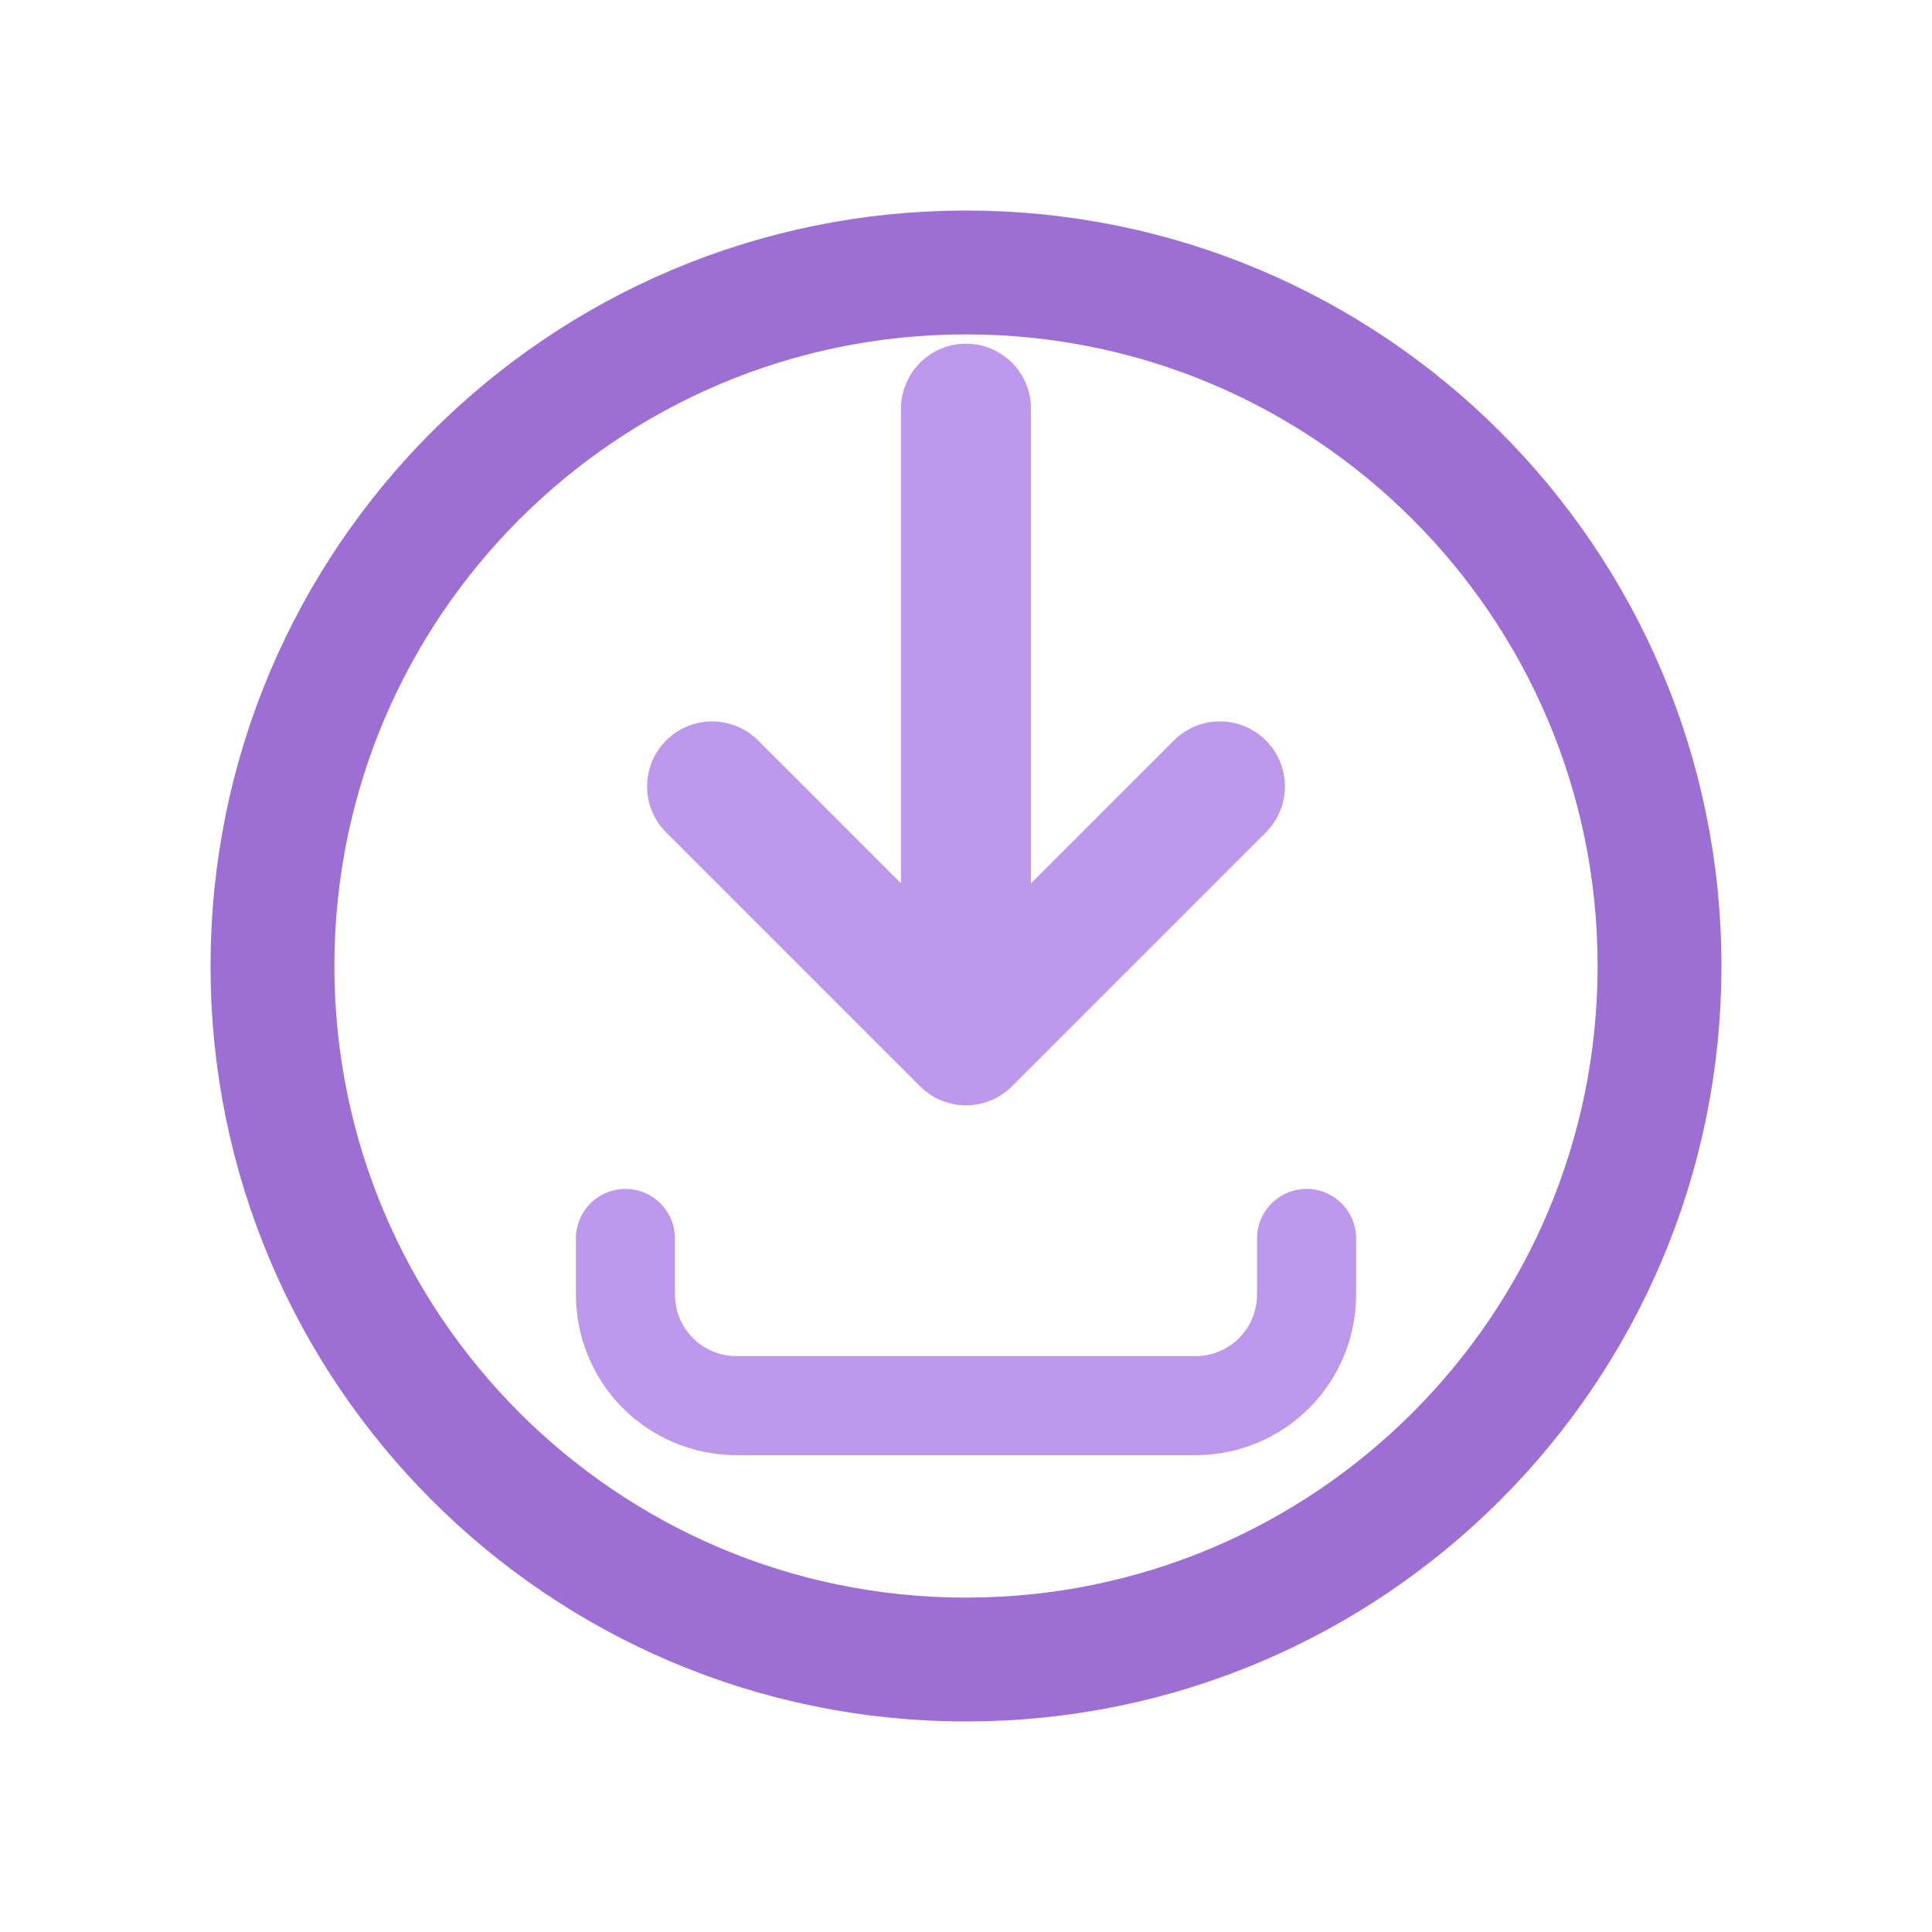
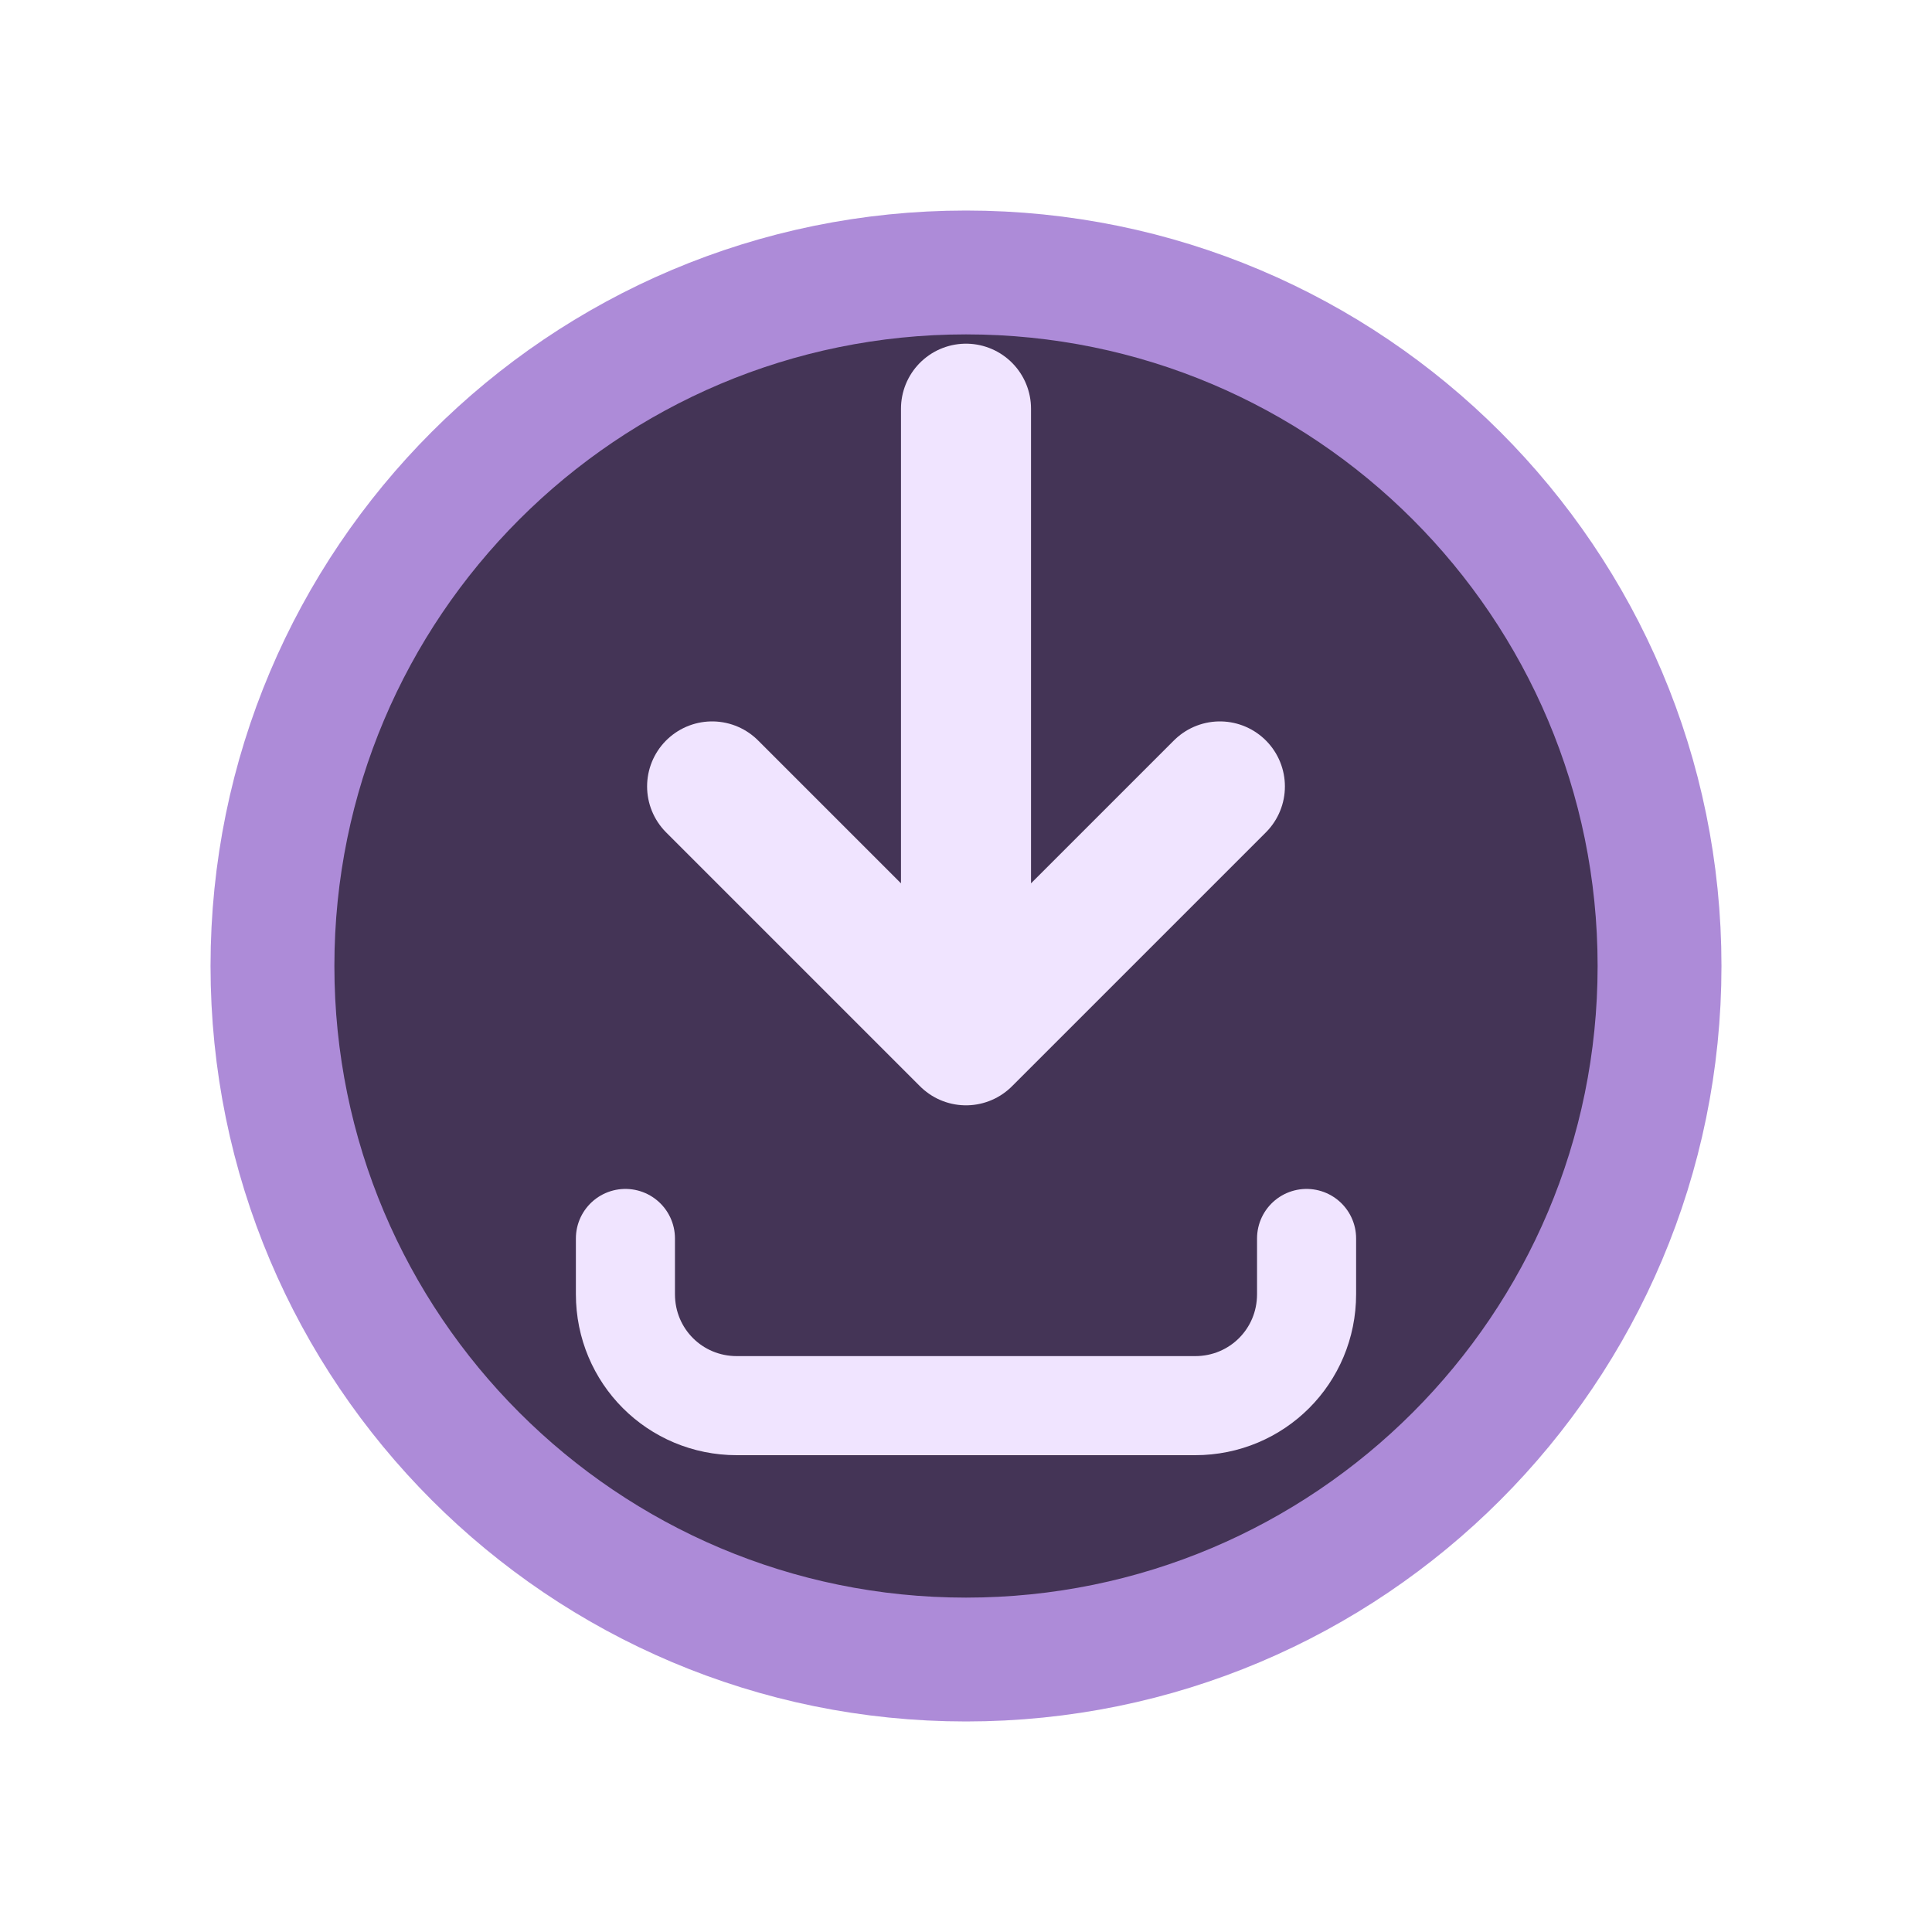
<svg xmlns="http://www.w3.org/2000/svg" viewBox="100 100 312 312">
-   <circle cx="256" cy="256" r="112" fill="none" stroke="#9d6ed4" stroke-width="20" />
-   <g fill="none" stroke="#bd98ed" stroke-width="21" stroke-linecap="round" stroke-linejoin="round">
+   <circle cx="256" cy="256" r="112" fill="#443456" stroke="#ad8bd8" stroke-width="20" fill-opacity="1" />
+   <g fill="none" stroke="#f0e4ff" stroke-width="21" stroke-linecap="round" stroke-linejoin="round">
    <path d="M256 166v102m-41-41 41 41 41-41" />
    <path d="M201 300v9c0 10 8 18 18 18h74c10 0 18-8 18-18v-9" stroke-width="16" />
  </g>
</svg>
